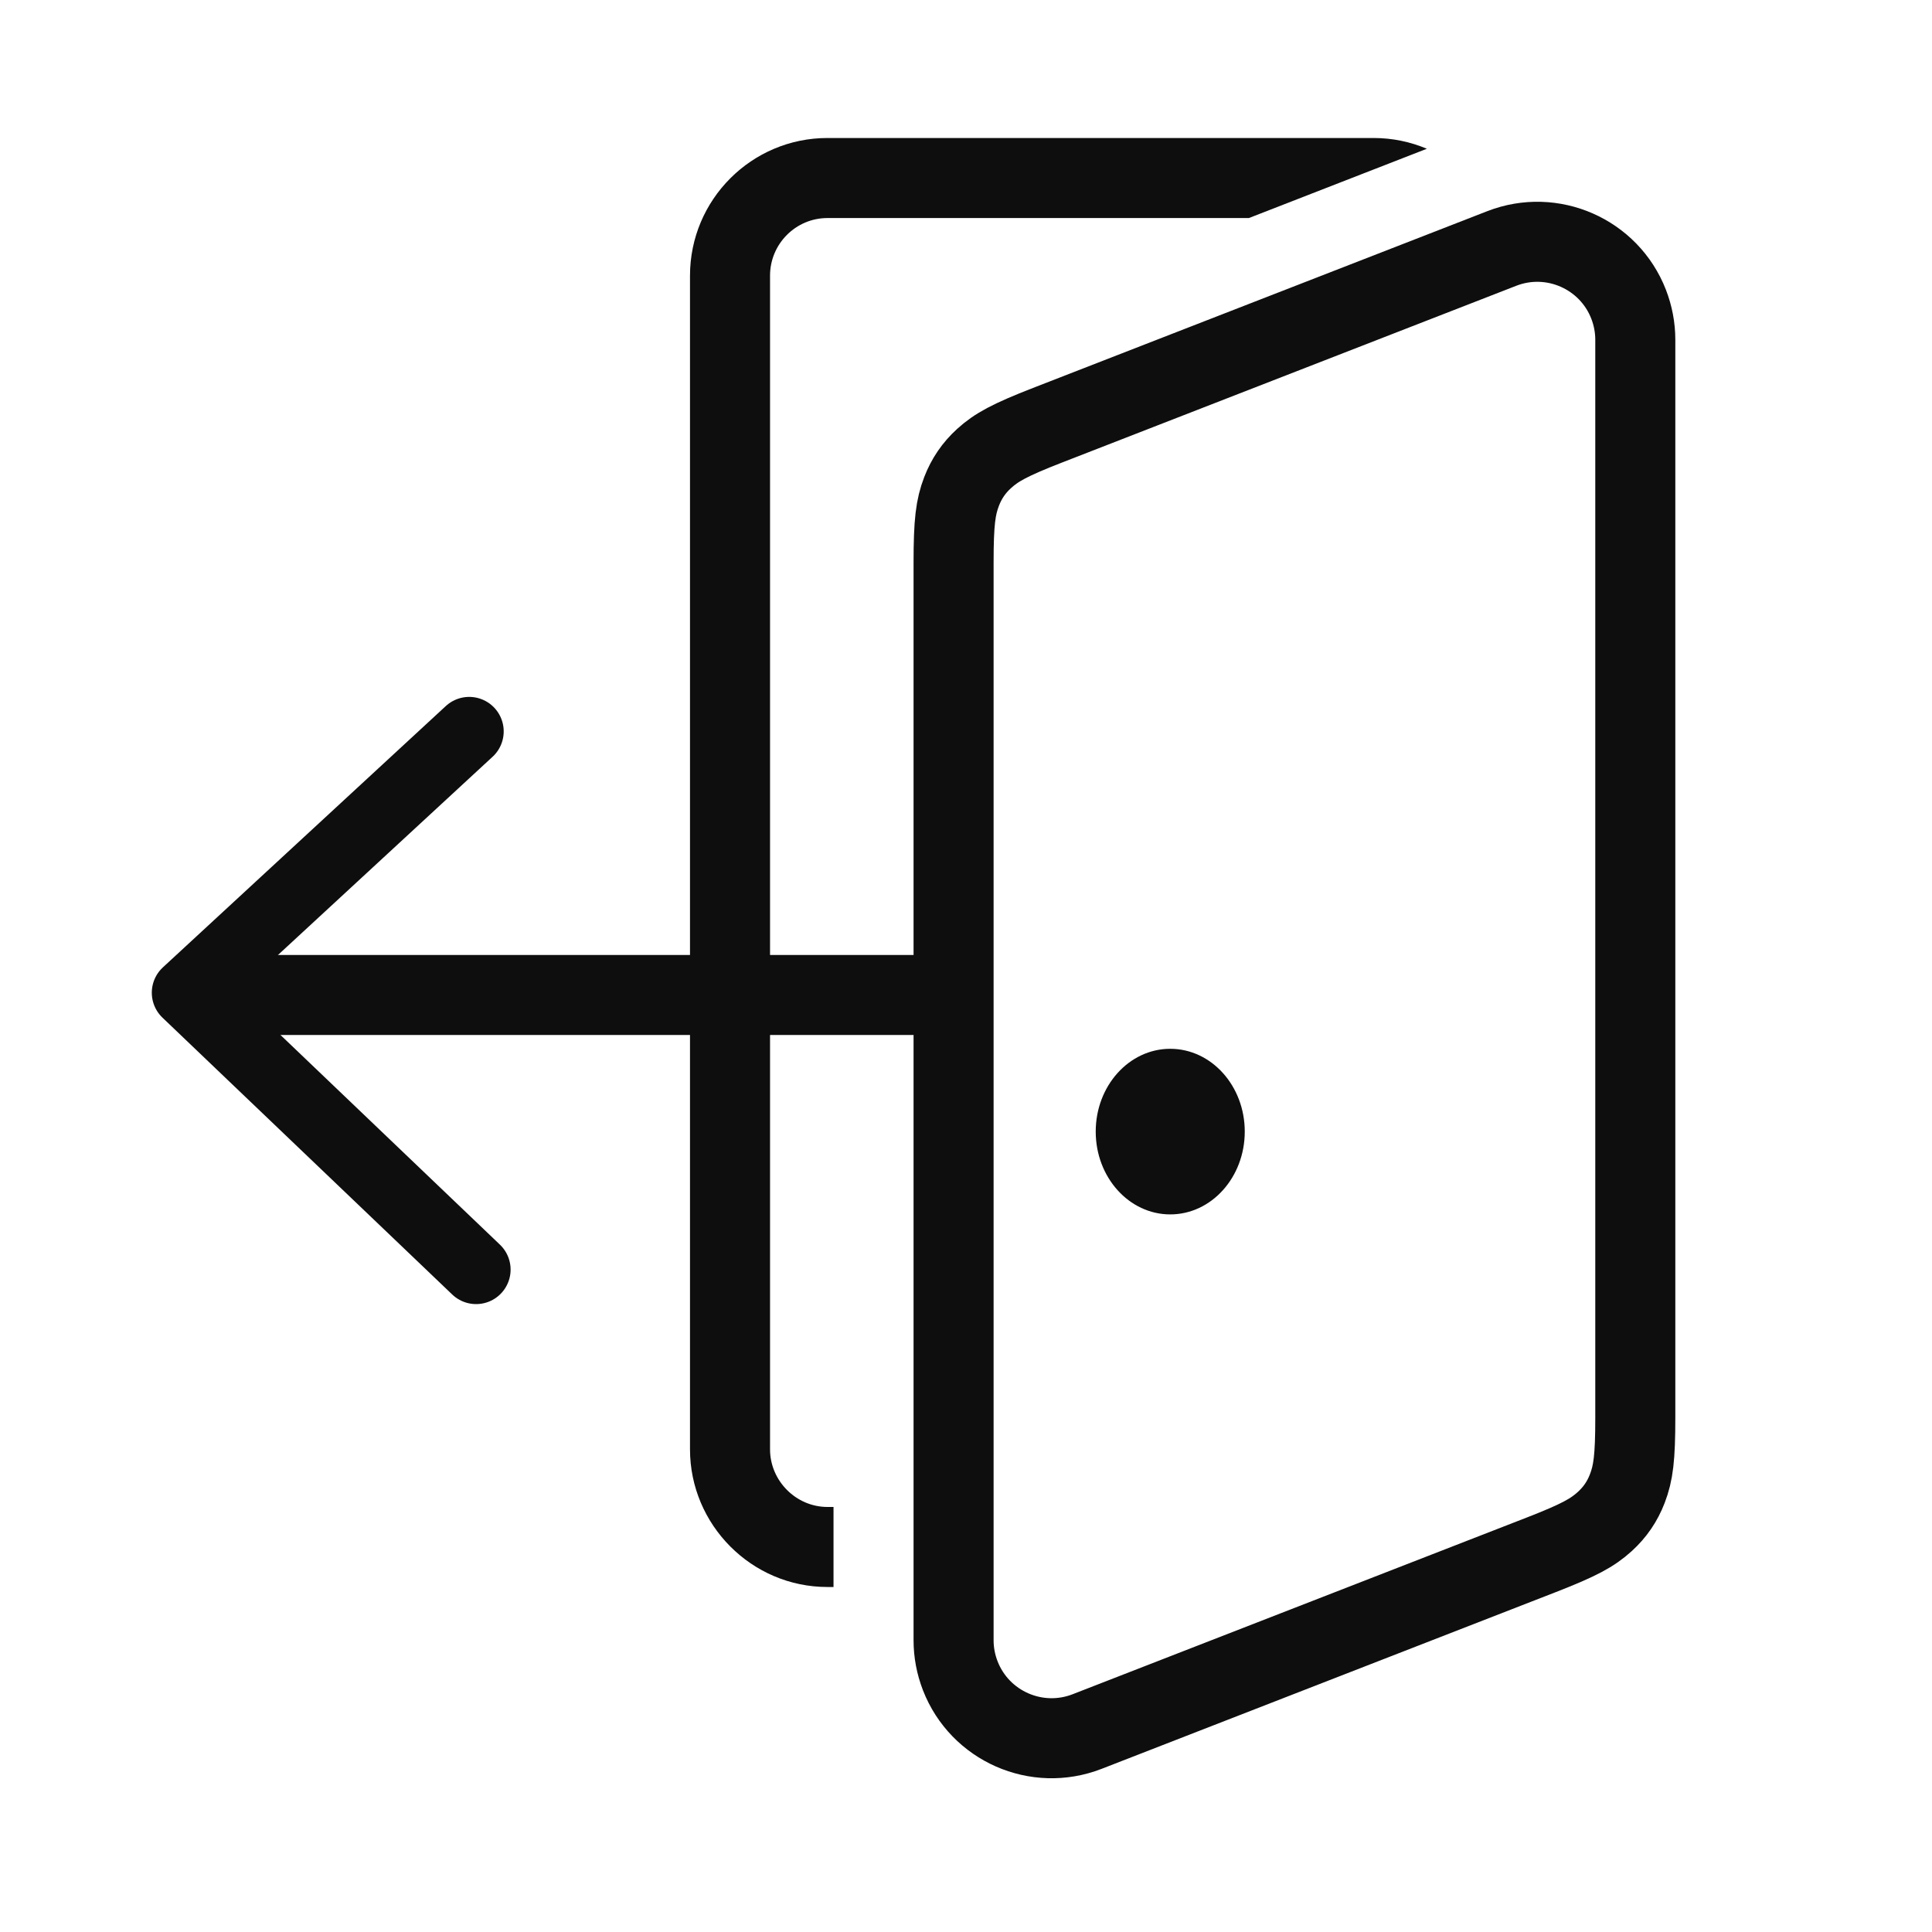
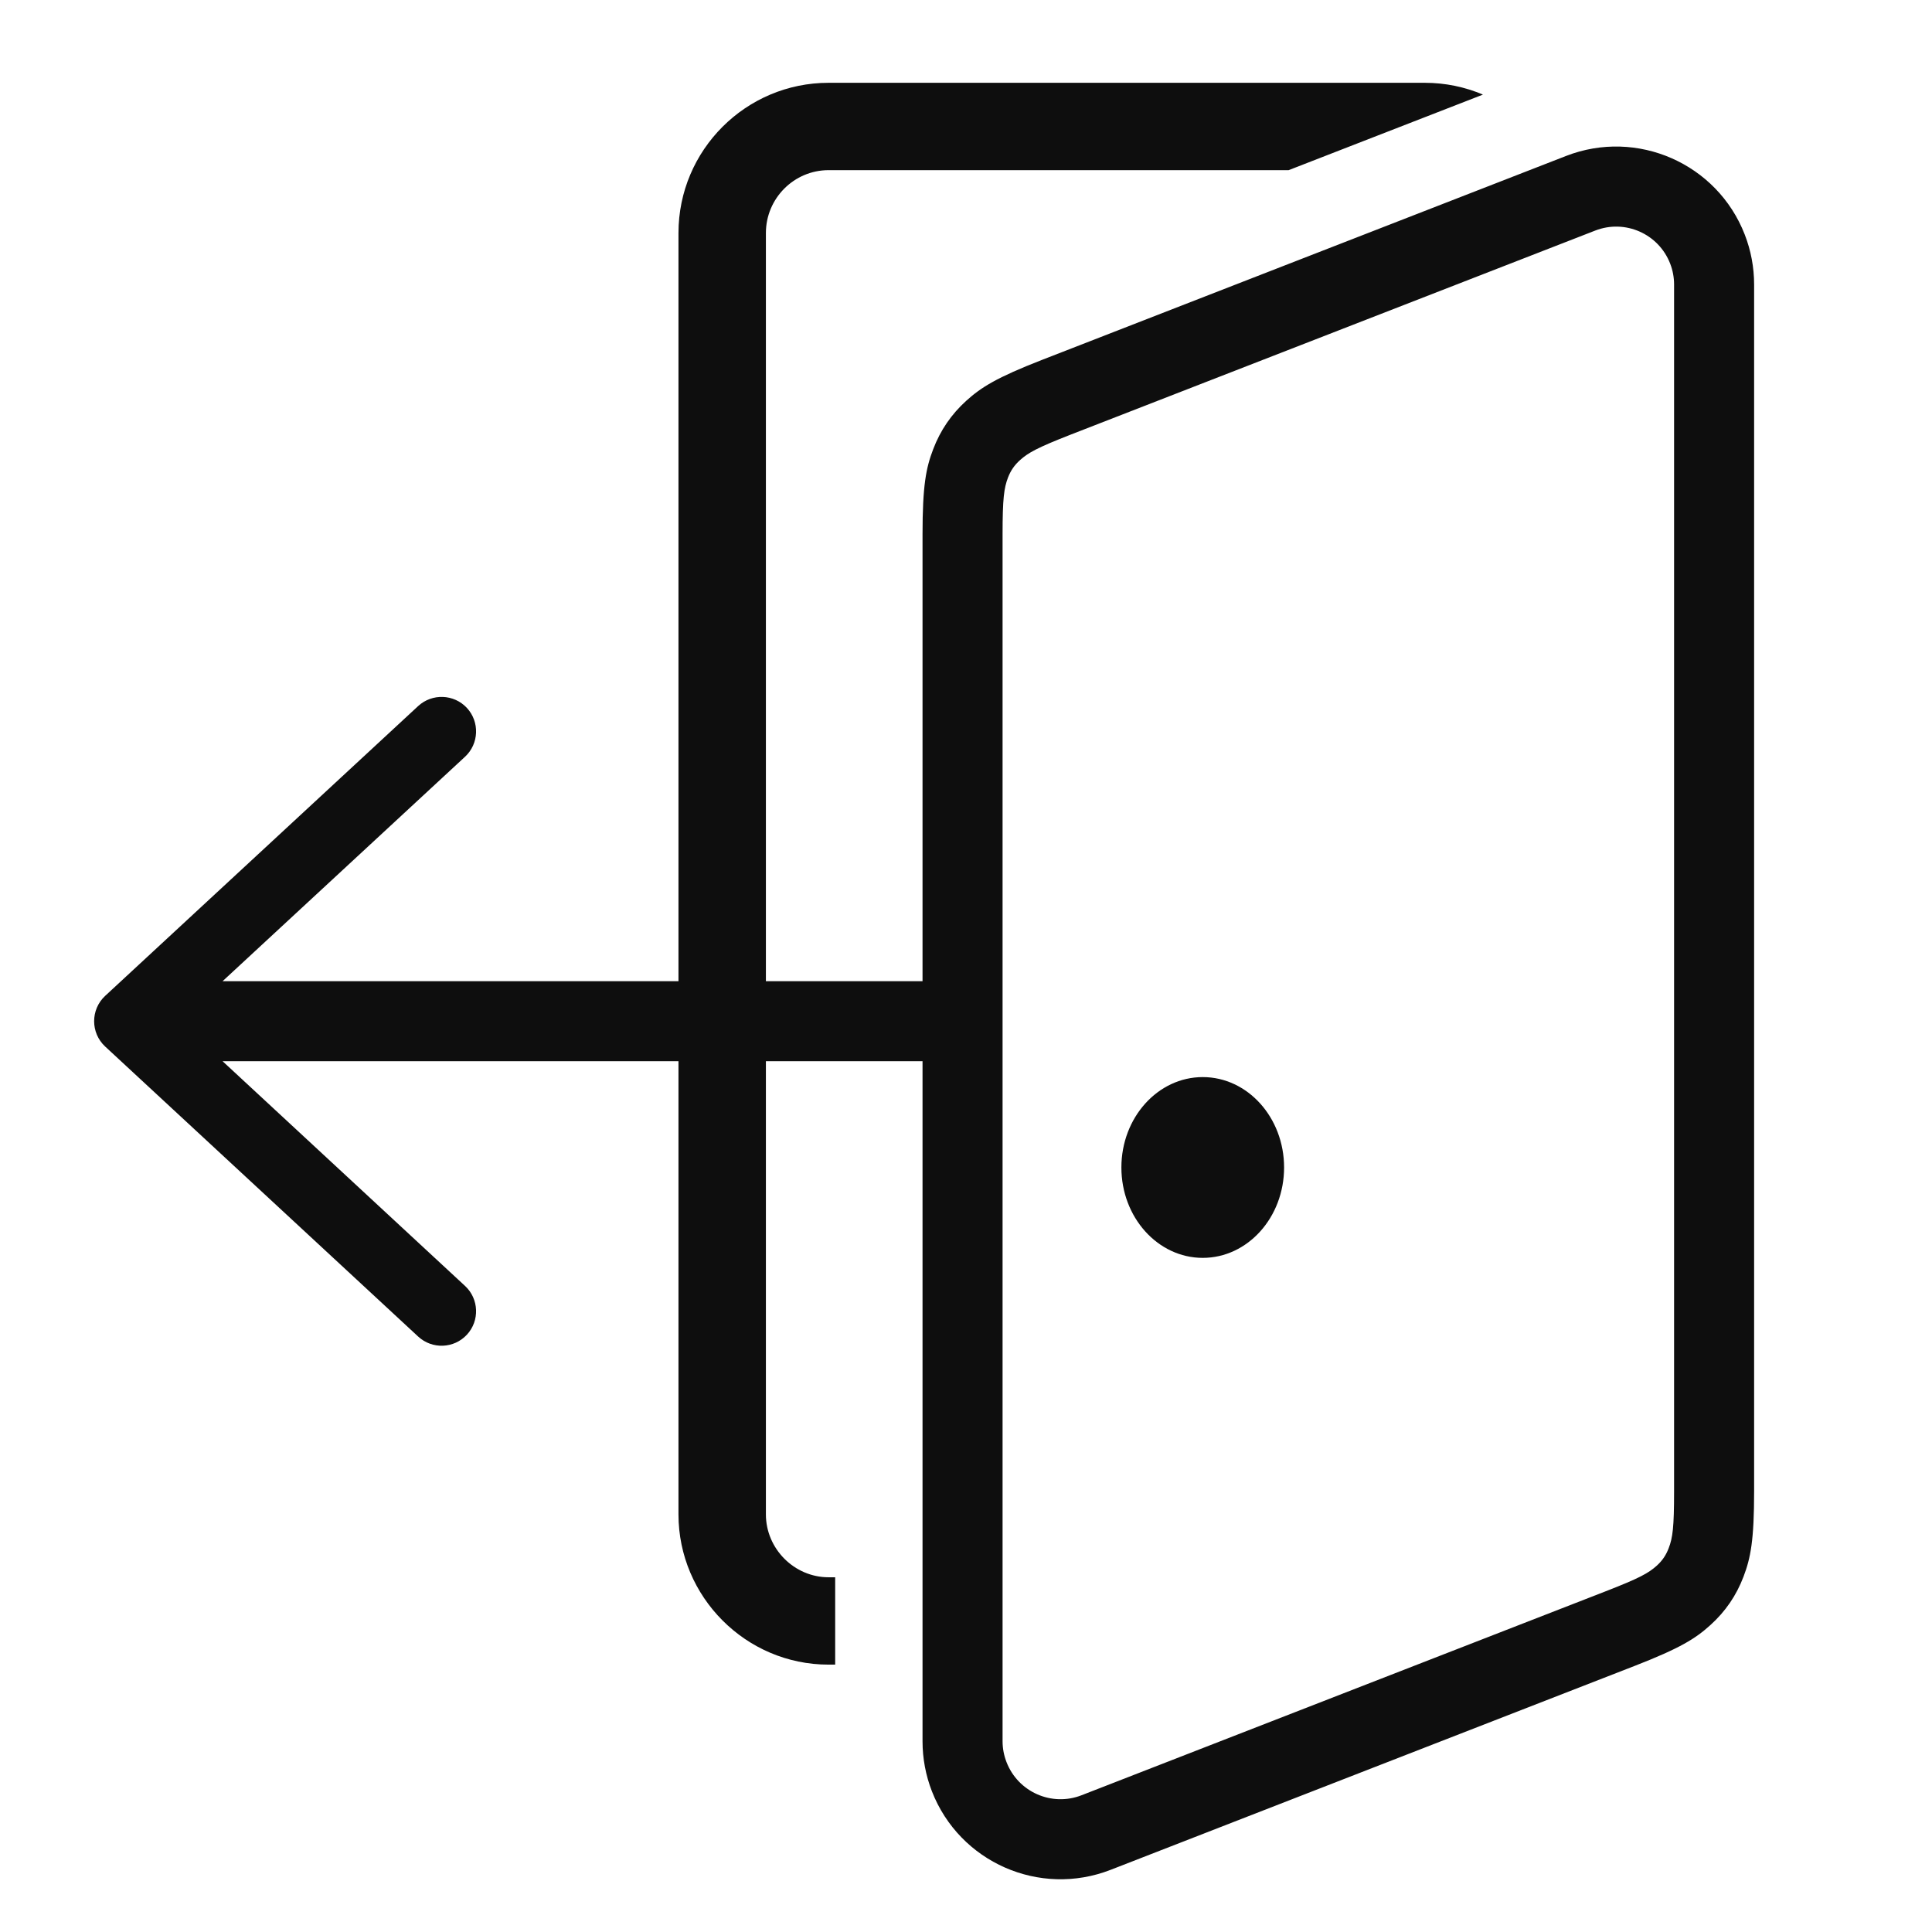
<svg xmlns="http://www.w3.org/2000/svg" width="28" height="28" viewBox="0 0 28 28">
-   <g fill="none" fill-rule="evenodd">
-     <path fill="#0E0E0E" fill-rule="nonzero" d="M20.679,2.156 L18.1,3.16 L11.992,3.16 C11.534,3.16 11.16,3.534 11.16,3.995 L11.16,21.005 C11.16,21.461 11.537,21.84 11.992,21.84 L12.08,21.84 L12.08,23 L11.992,23 C10.892,23 10,22.098 10,21.005 L10,3.995 C10,2.893 10.894,2 11.992,2 L19.908,2 C20.182,2 20.442,2.056 20.679,2.156 Z" />
-     <path stroke="#0E0E0E" stroke-width="1.16" d="M15.181,6.163 C14.632,6.377 14.442,6.482 14.262,6.645 C14.114,6.78 14.008,6.935 13.936,7.122 C13.849,7.349 13.82,7.564 13.82,8.153 L13.82,23.772 C13.82,23.948 13.853,24.122 13.917,24.287 C14.201,25.017 15.024,25.379 15.755,25.095 L22.339,22.533 C22.888,22.319 23.078,22.214 23.258,22.051 C23.406,21.916 23.512,21.761 23.584,21.574 C23.671,21.347 23.7,21.132 23.7,20.543 L23.7,4.924 C23.7,4.748 23.667,4.574 23.603,4.409 C23.319,3.679 22.496,3.317 21.765,3.601 L15.181,6.163 Z" />
-     <ellipse cx="16.96" cy="16.4" fill="#0E0E0E" rx="1.08" ry="1.2" />
-     <g stroke="#0E0E0E" stroke-linecap="round" transform="rotate(180 7 9.5)">
-       <path stroke-width="1.16" d="M0.3,4.58 L11.016,4.58" />
-       <polyline stroke-linejoin="round" points="7.1 .6 11.3 4.613 7.2 8.4" />
-     </g>
-   </g>
+   <path fill="#0E0E0E" d="M11.1,14.22 L13.37,14.22 L13.37,7.747 C13.37,7.038 13.42,6.782 13.525,6.509 C13.629,6.236 13.787,6.005 14.003,5.809 C14.22,5.613 14.441,5.473 15.101,5.216 L22.697,2.26 C23.726,1.86 24.886,2.37 25.286,3.399 C25.376,3.63 25.422,3.876 25.422,4.124 L25.422,21.613 C25.422,22.322 25.372,22.578 25.268,22.851 C25.164,23.124 25.006,23.355 24.789,23.551 C24.573,23.747 24.352,23.886 23.692,24.143 L16.096,27.099 C15.066,27.5 13.907,26.99 13.506,25.961 C13.416,25.73 13.37,25.484 13.37,25.235 L13.37,15.38 L11.1,15.38 L11.1,21.948 C11.1,22.445 11.511,22.859 12.008,22.859 L12.104,22.859 L12.104,24.125 L12.008,24.125 C10.807,24.125 9.833,23.14 9.833,21.948 L9.833,15.38 L3.226,15.38 L6.74,18.637 C6.942,18.824 6.954,19.141 6.767,19.343 C6.579,19.546 6.263,19.558 6.06,19.37 L1.524,15.167 C1.311,14.969 1.311,14.631 1.524,14.433 L6.06,10.233 C6.263,10.046 6.579,10.058 6.767,10.26 C6.954,10.463 6.942,10.779 6.74,10.967 L3.226,14.22 L9.833,14.22 L9.833,3.377 C9.833,2.175 10.81,1.2 12.008,1.2 L20.65,1.2 C20.948,1.2 21.233,1.261 21.492,1.371 L18.676,2.466 L12.008,2.466 C11.508,2.466 11.1,2.875 11.1,3.377 L11.1,14.22 Z M15.522,6.297 C15.033,6.488 14.902,6.561 14.782,6.669 C14.701,6.742 14.647,6.821 14.608,6.923 C14.551,7.074 14.53,7.222 14.53,7.747 L14.53,25.235 C14.53,25.34 14.55,25.443 14.588,25.54 C14.756,25.972 15.243,26.187 15.675,26.018 L23.271,23.062 C23.76,22.872 23.891,22.799 24.011,22.691 C24.092,22.618 24.145,22.539 24.184,22.437 C24.242,22.286 24.262,22.137 24.262,21.613 L24.262,4.124 C24.262,4.02 24.243,3.917 24.205,3.82 C24.037,3.387 23.55,3.173 23.118,3.342 L15.522,6.297 Z M17.431,18.23 C16.78,18.23 16.252,17.643 16.252,16.92 C16.252,16.197 16.78,15.61 17.431,15.61 C18.082,15.61 18.61,16.197 18.61,16.92 C18.61,17.643 18.082,18.23 17.431,18.23 Z" />
</svg>
